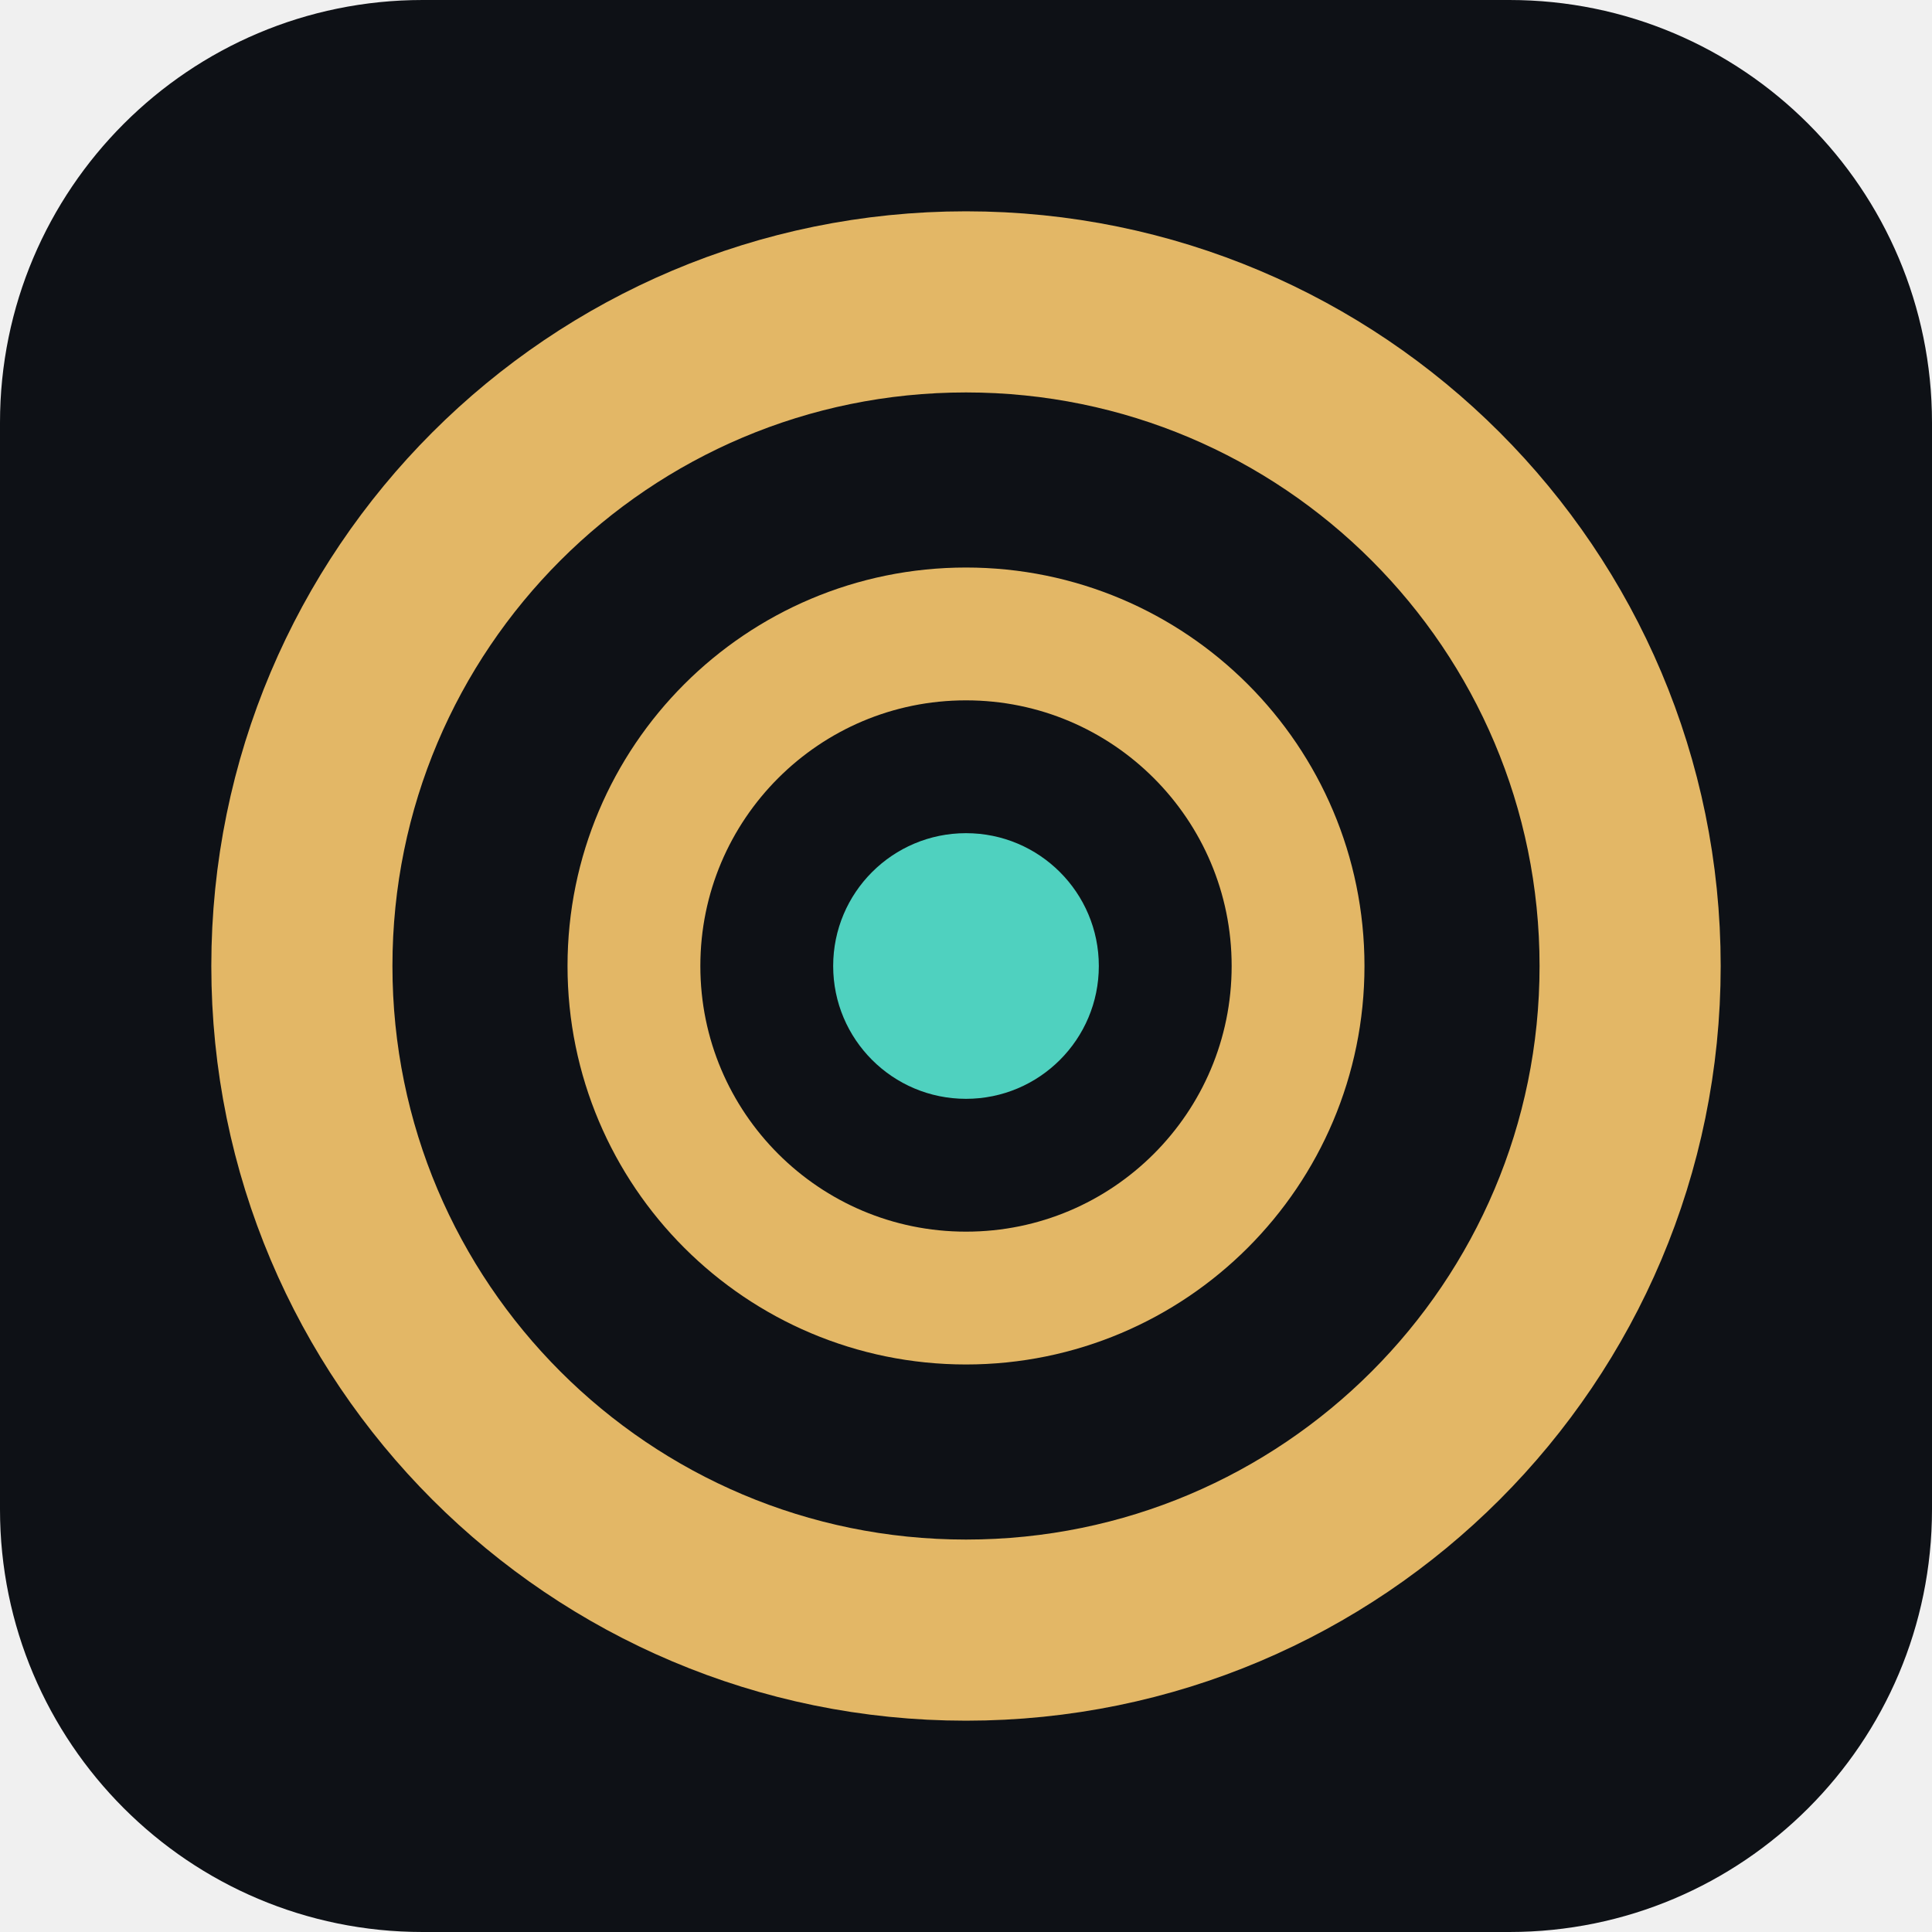
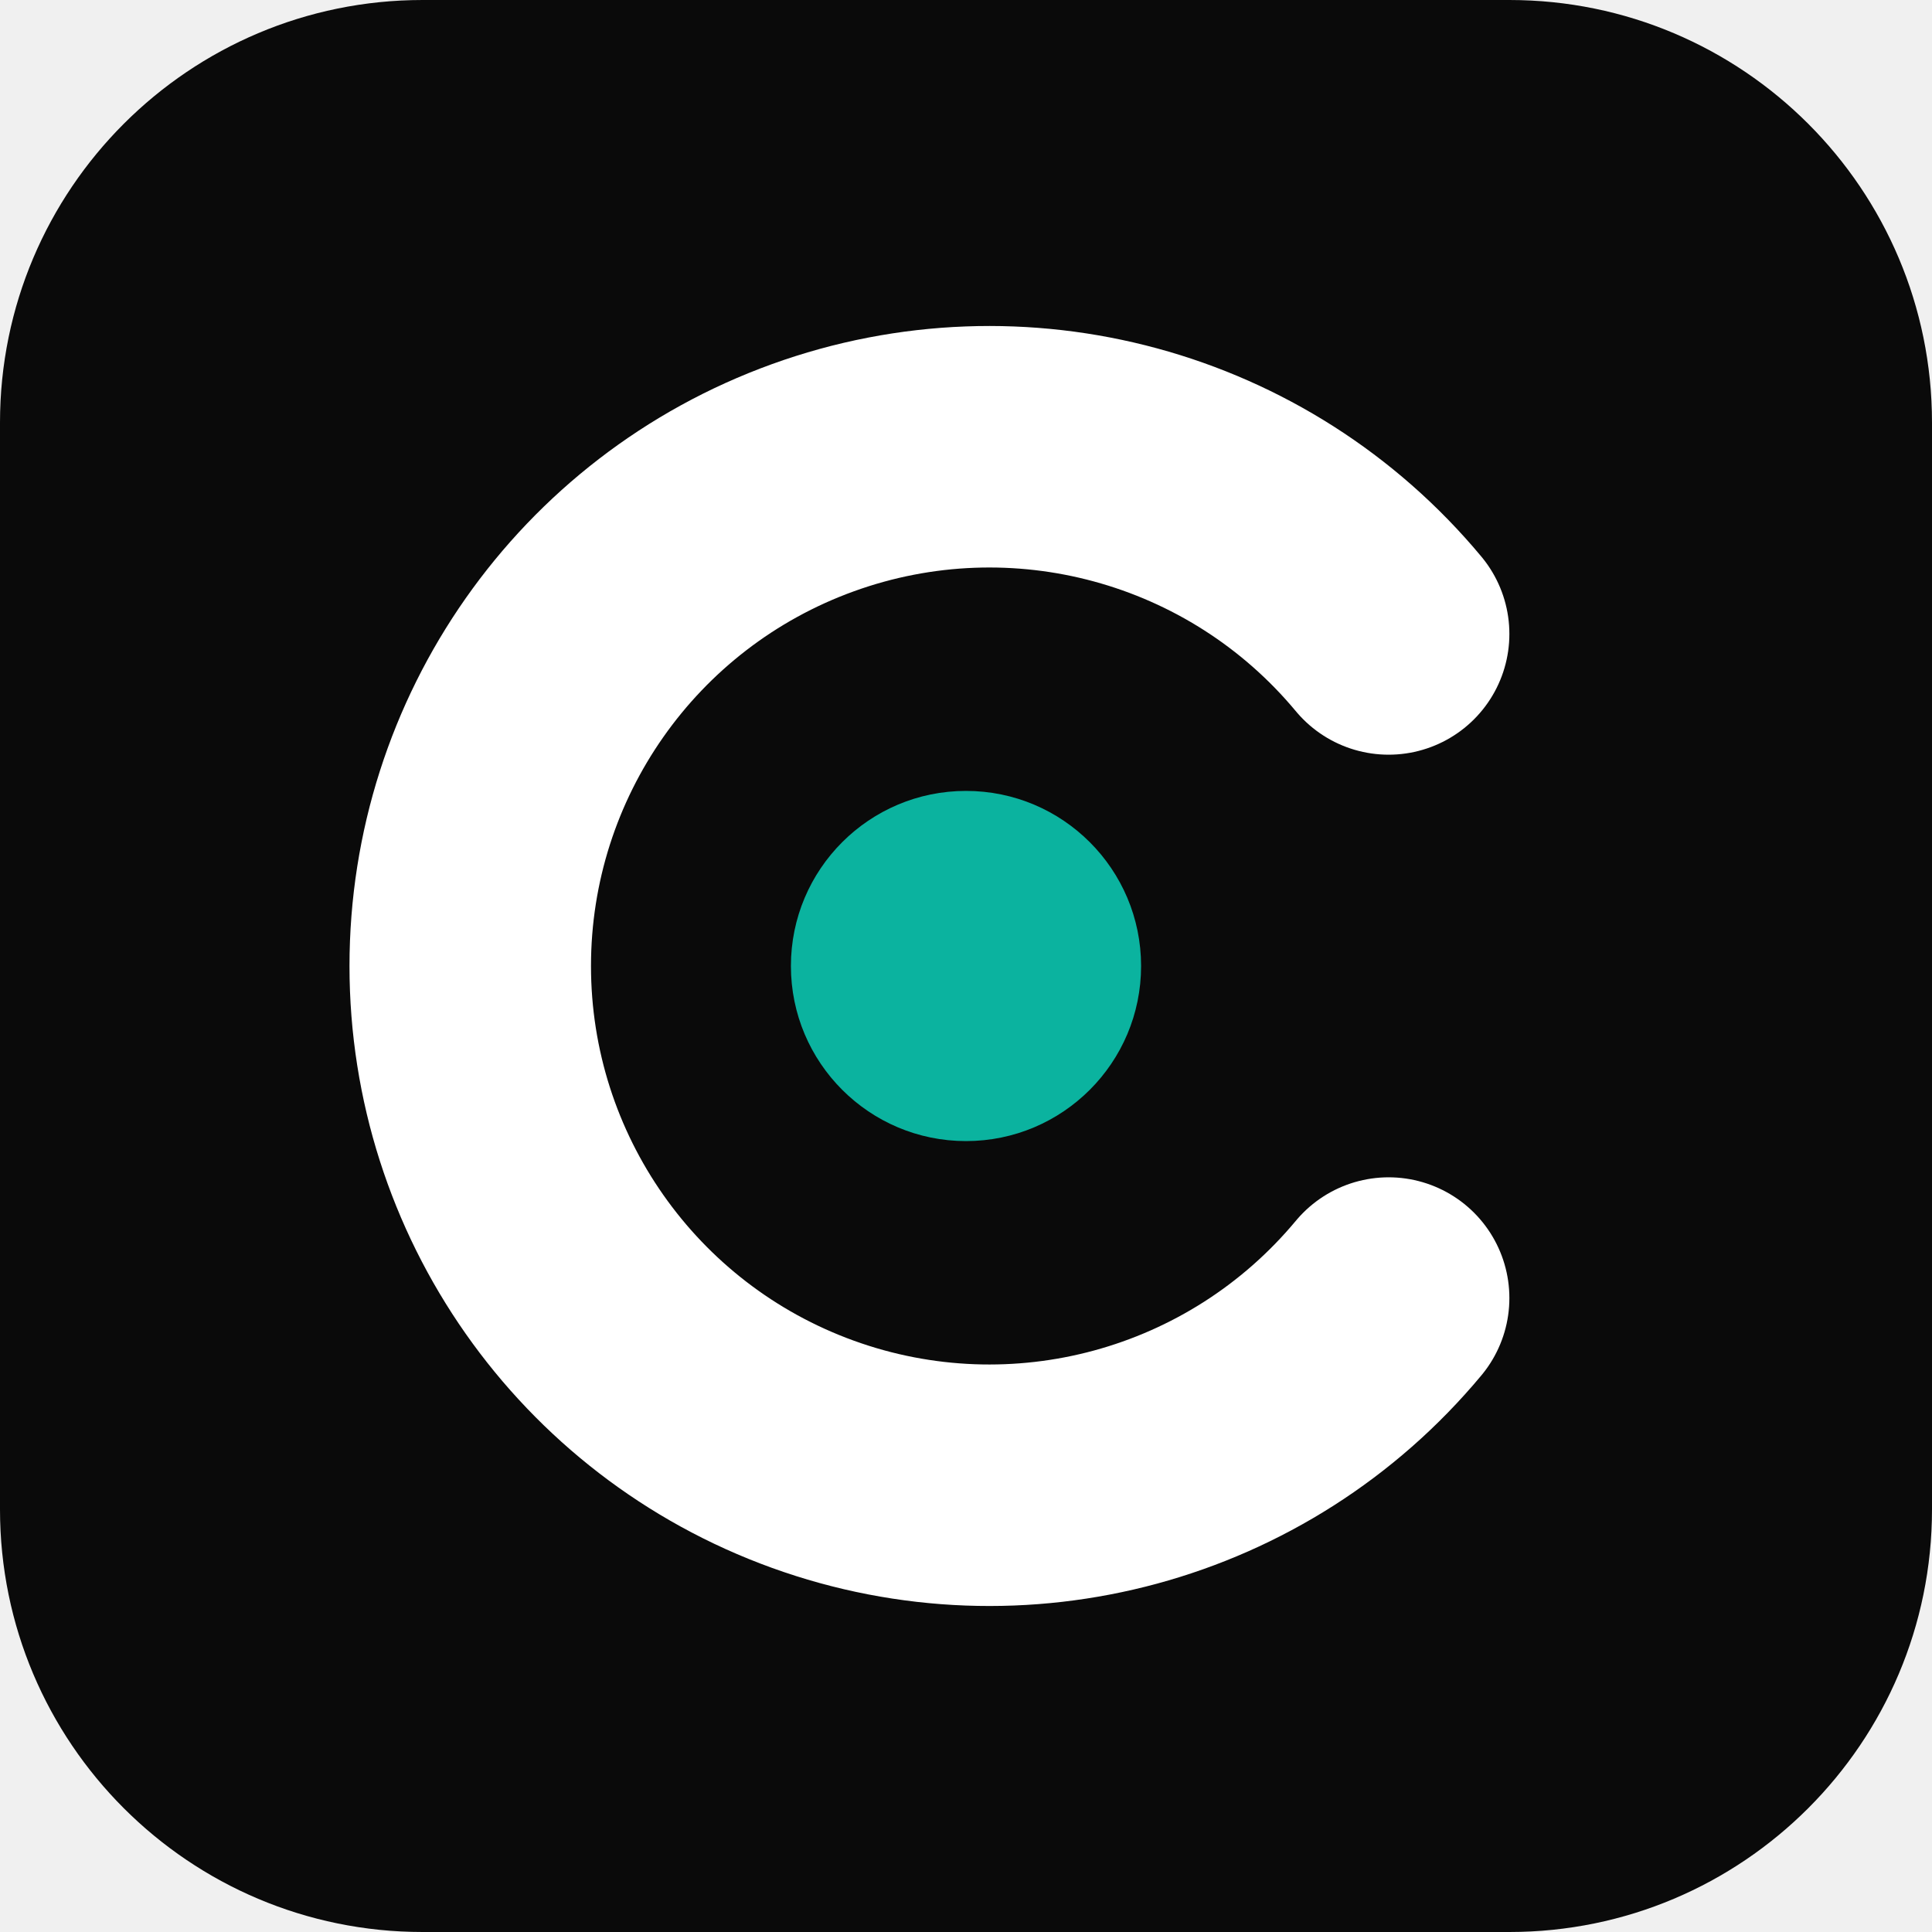
<svg xmlns="http://www.w3.org/2000/svg" viewBox="0 0 32 32">
-   <rect width="32" height="32" rx="7" fill="#0e1116" />
-   <circle cx="16" cy="16" r="11" fill="none" stroke="#e3b766" stroke-width="3" />
-   <circle cx="16" cy="16" r="5.5" fill="none" stroke="#e3b766" stroke-width="2.2" />
-   <circle cx="16" cy="16" r="2.2" fill="#4fd1bf" />
+   <rect width="32" height="32" rx="7" fill="#0a0a0a" />
+   <path d="M23 10.5 A8.6 8.6 0 1 0 23 21.5" fill="none" stroke="#ffffff" stroke-width="4" stroke-linecap="round" />
+   <circle cx="16" cy="16" r="2.9" fill="#0bb39f" />
</svg>
